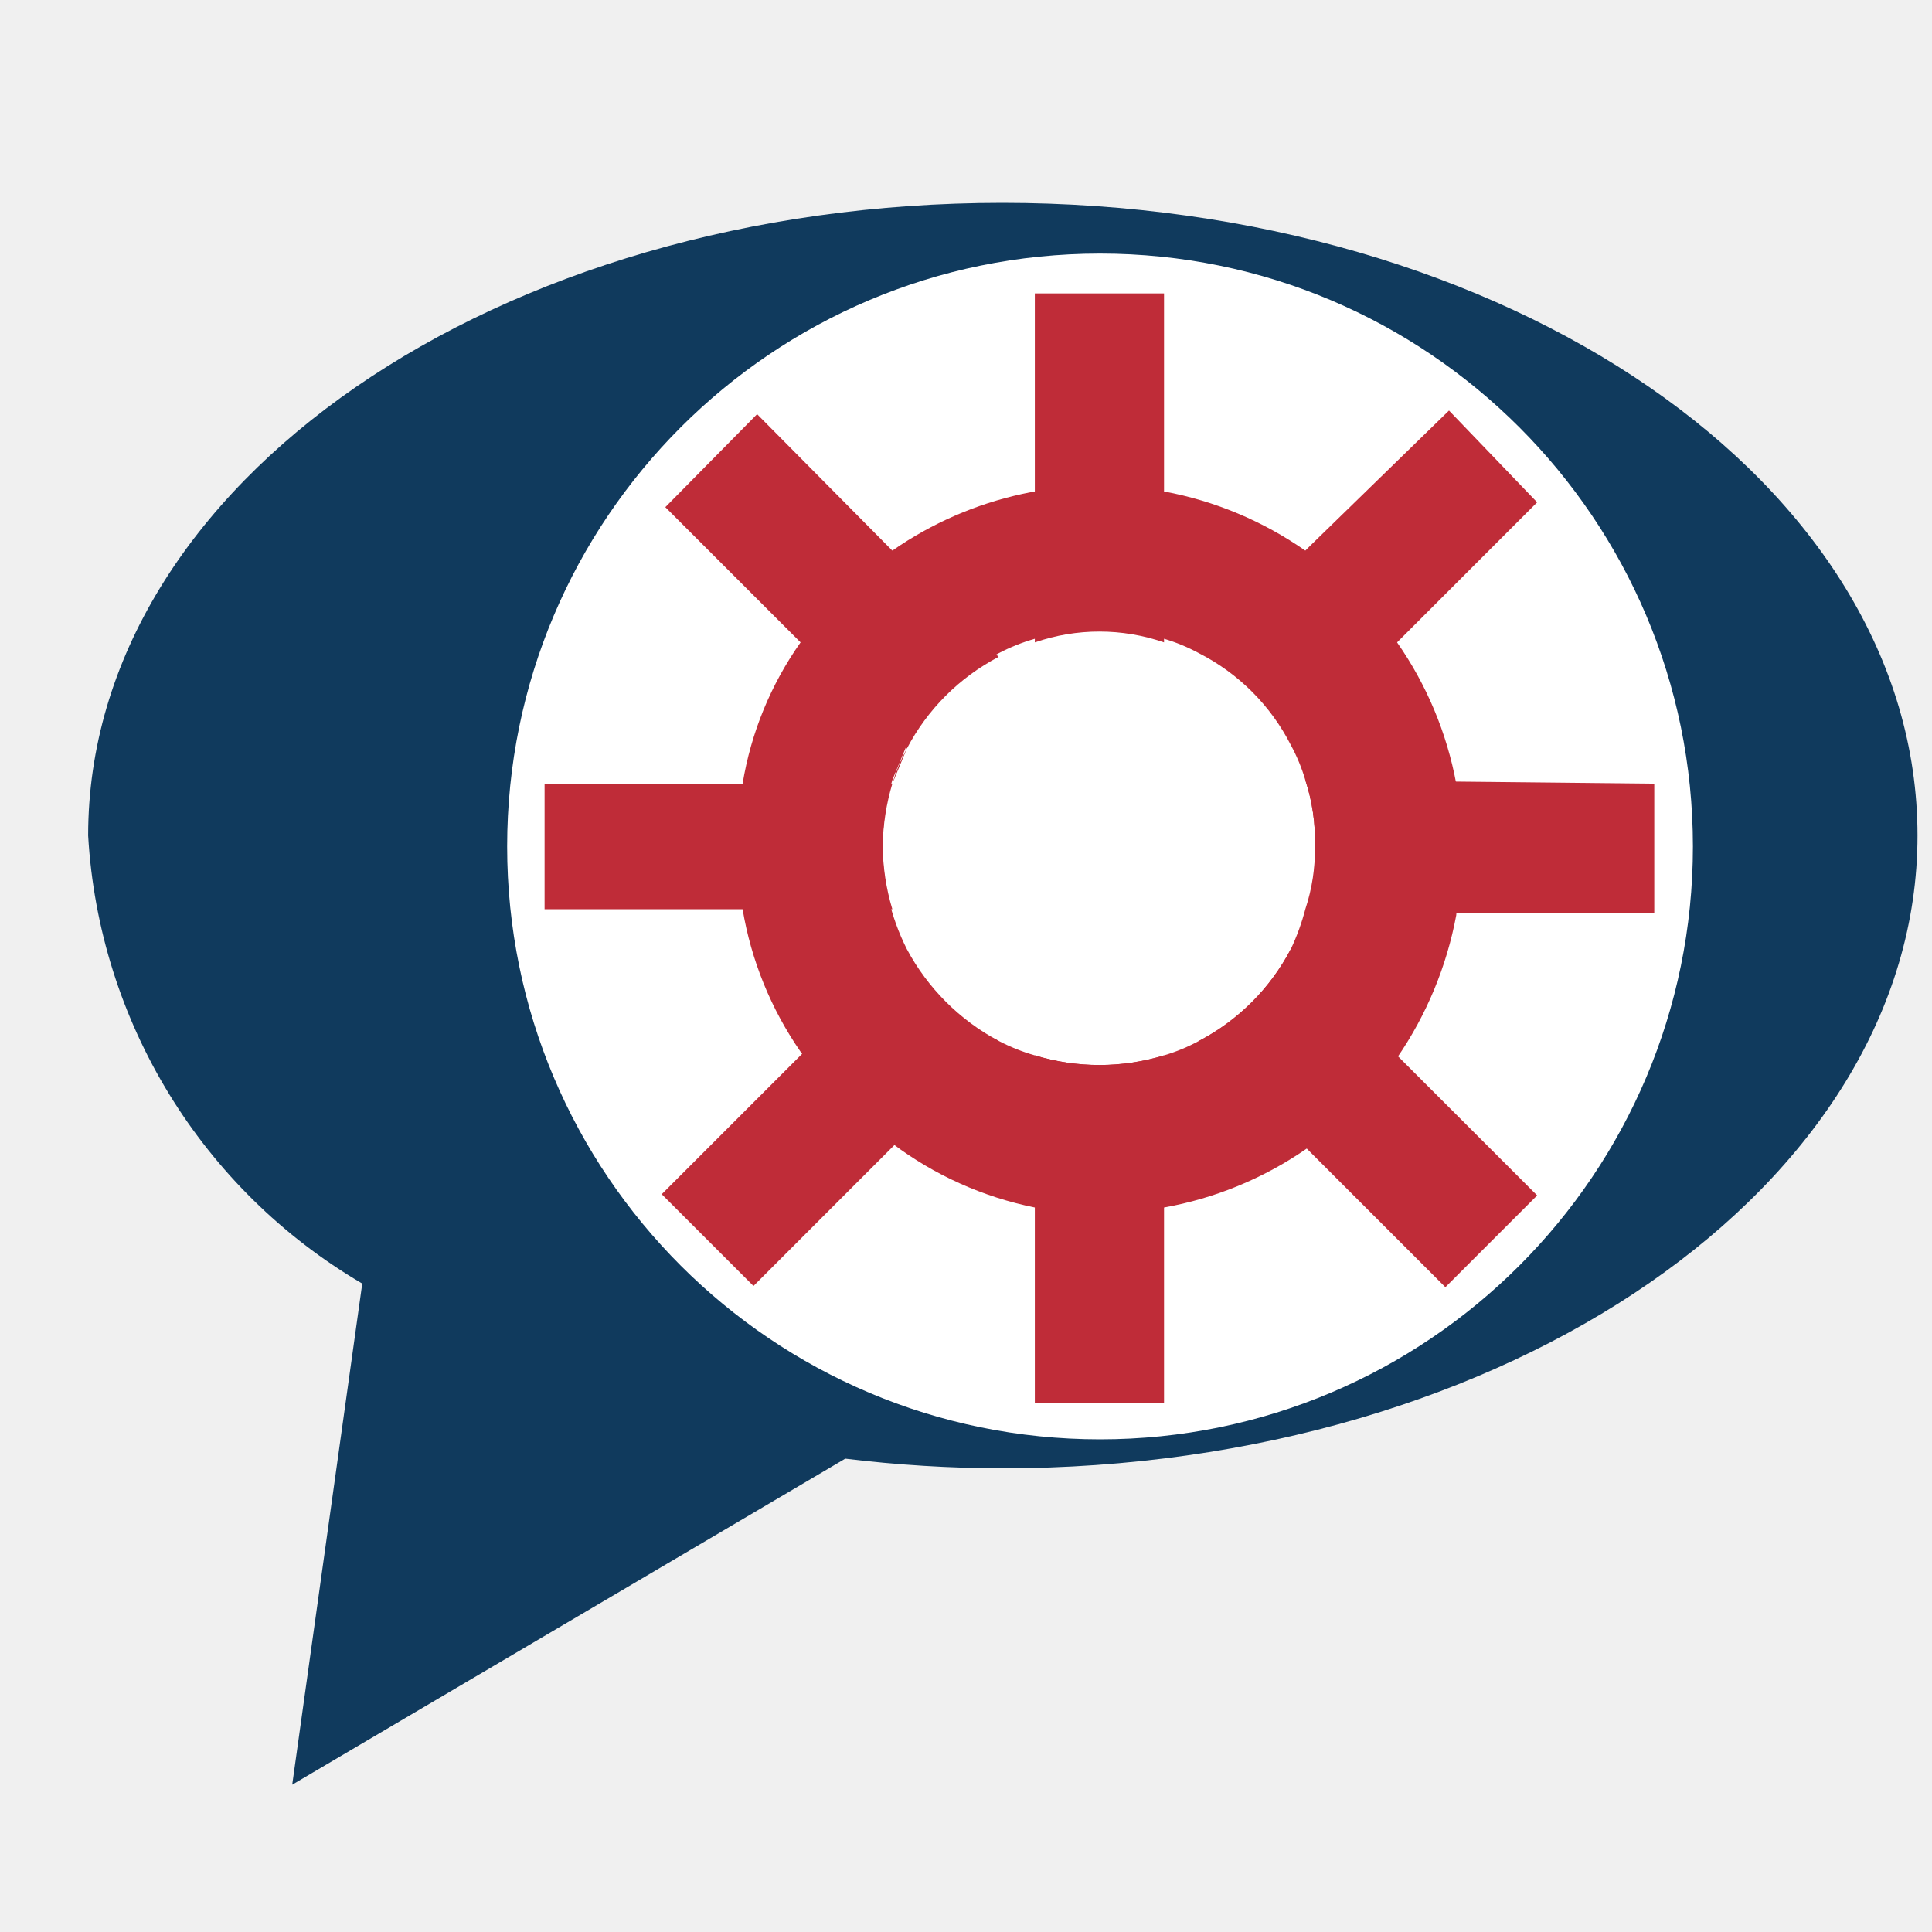
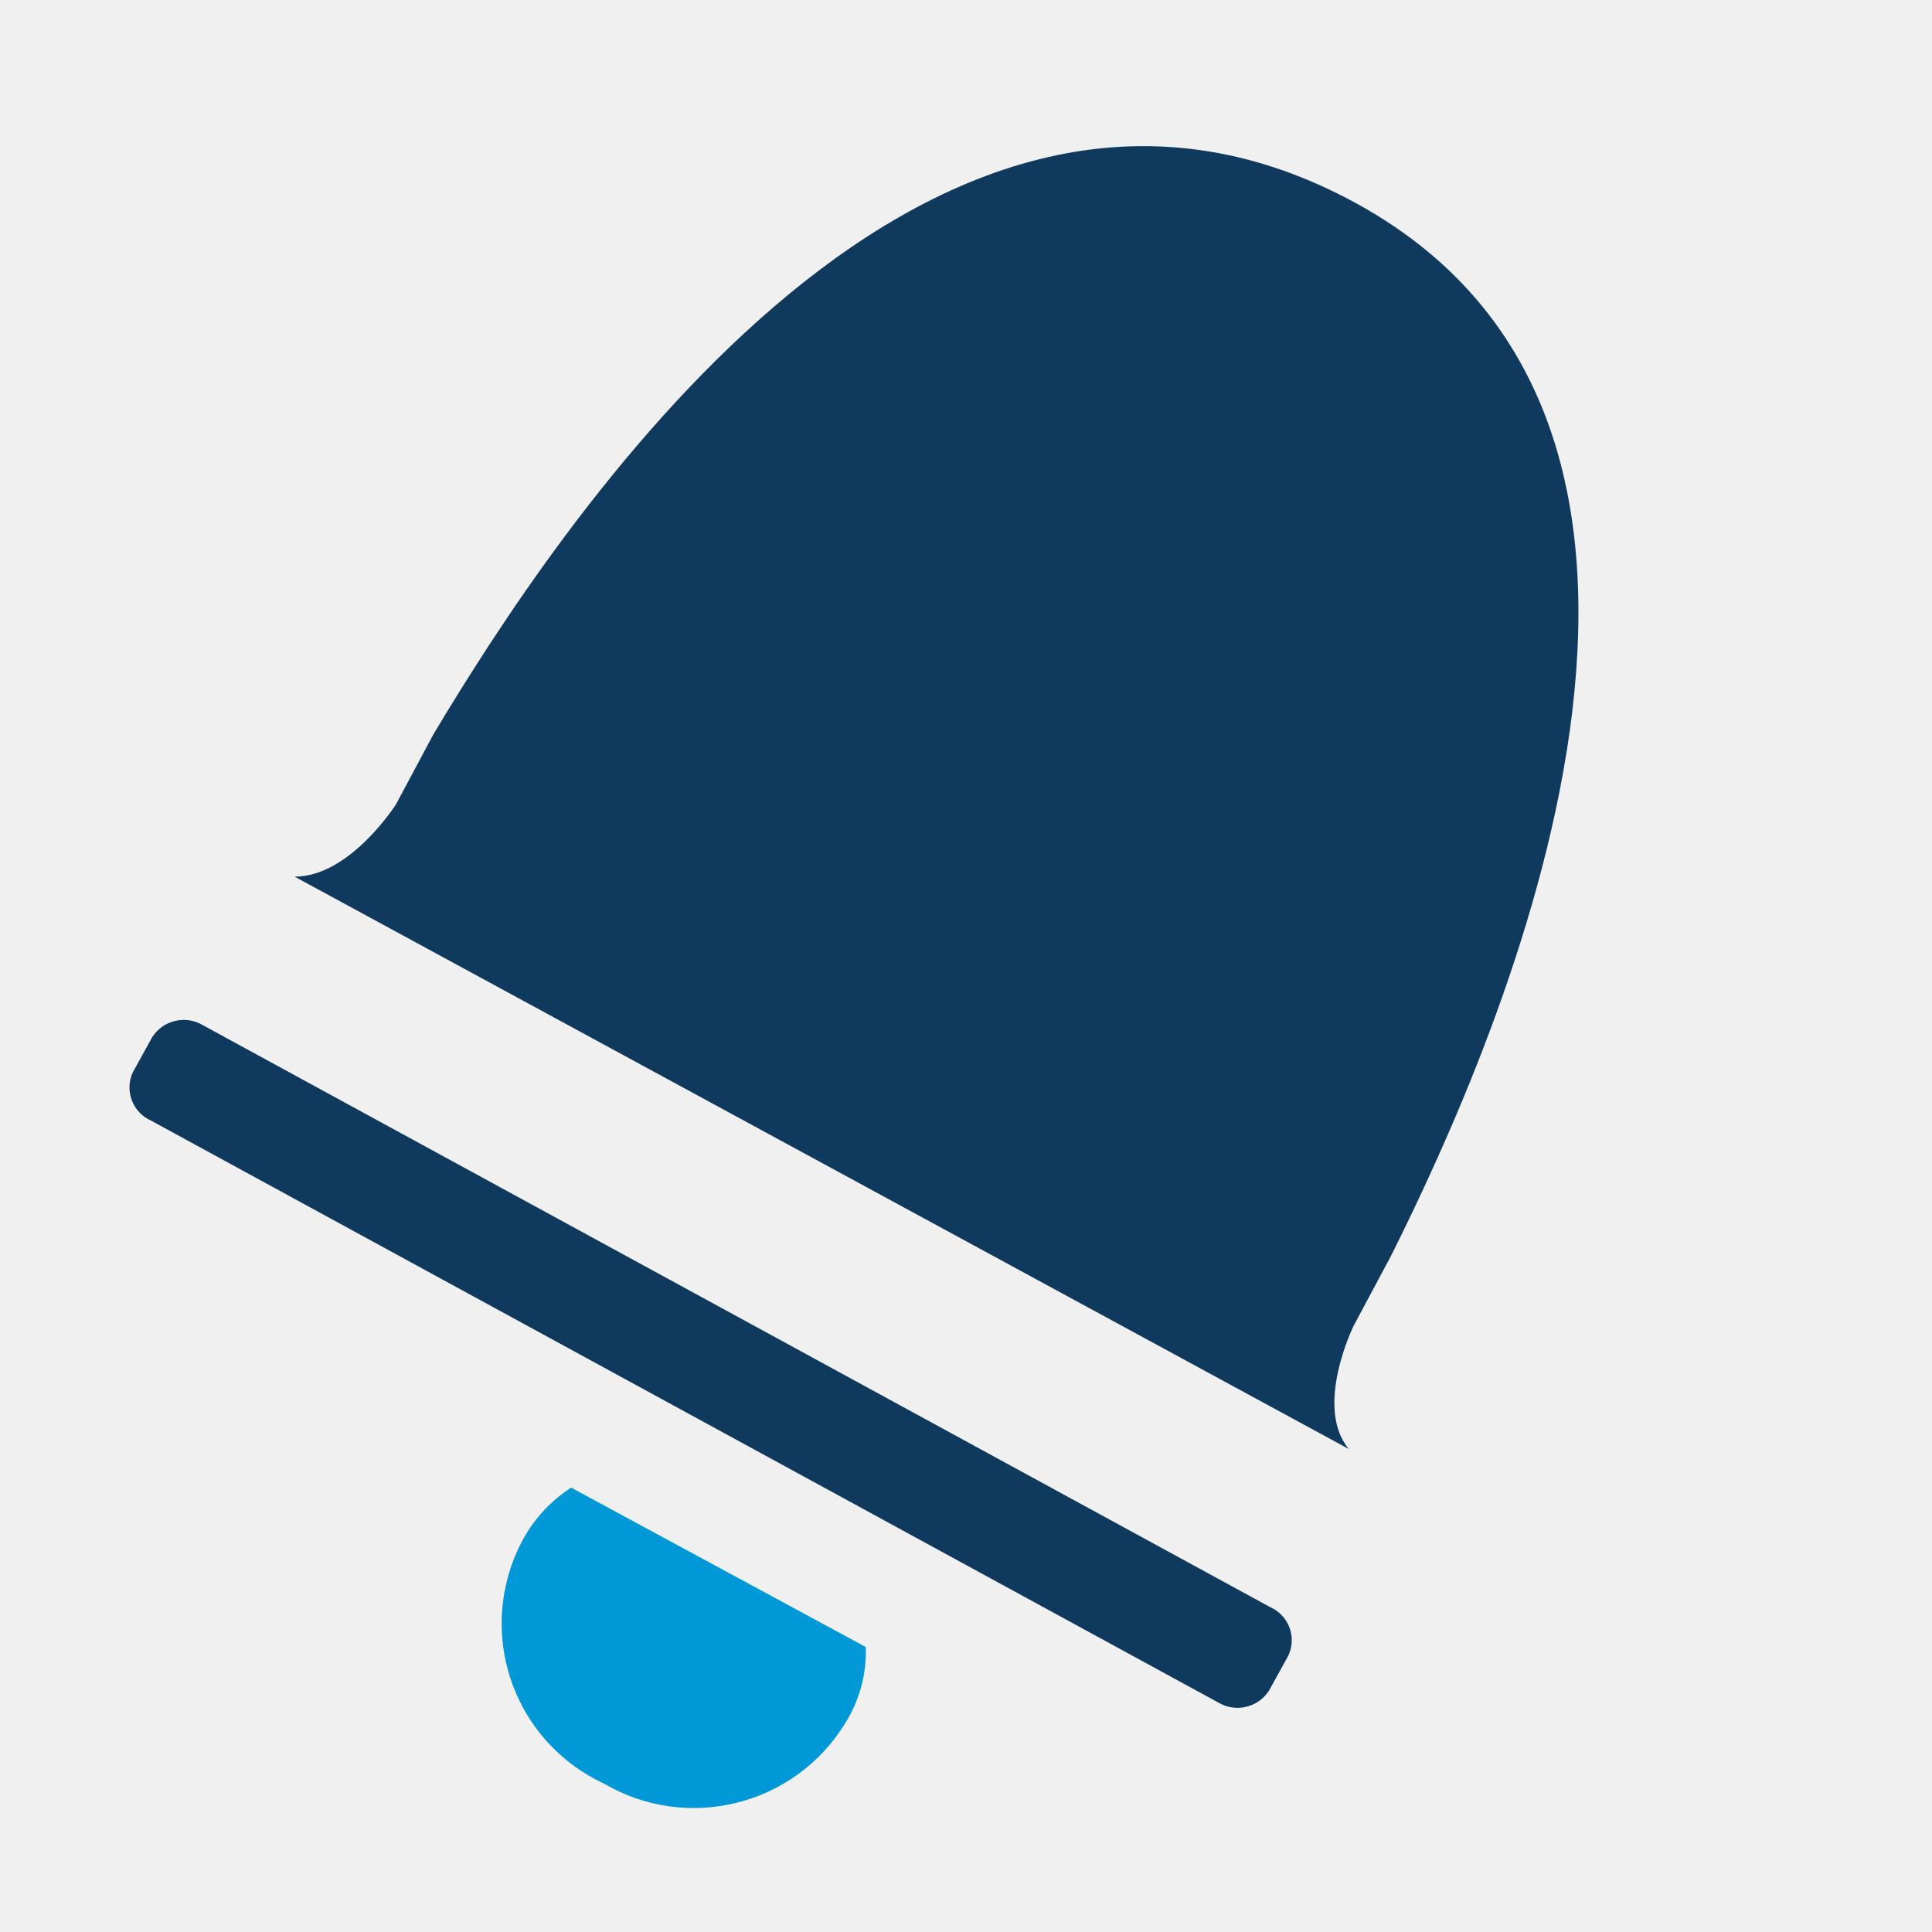
<svg xmlns="http://www.w3.org/2000/svg" id="Ebene_1" data-name="Ebene 1" width="16" height="16" viewBox="0 0 16 16">
  <defs>
-     <style>.cls-1{fill:#103a5d;}.cls-2{fill:#fff;}.cls-3{fill:#bf2c38;}</style>
+     <style>.cls-1{fill:#103a5d;}.cls-2{fill:#0098d6;}</style>
  </defs>
-   <path class="cls-1" d="M15.88,6.92c0,2.89-3.39,5.24-7.58,5.24A10.9,10.9,0,0,1,7,12.08l-4.58,2.7L3,10.63A4.61,4.61,0,0,1,.73,6.92C.73,4,4.12,1.68,8.3,1.68S15.88,4,15.88,6.92Z" />
-   <circle class="cls-2" cx="9.11" cy="7.01" r="4.91" />
-   <path class="cls-3" d="M12.06,6.49a3,3,0,0,0-.49-1.17,2.75,2.75,0,0,0-.76-.76,3,3,0,0,0-1.17-.49,3,3,0,0,0-2.25.49,3,3,0,0,0-.76.76,2.82,2.82,0,0,0-.48,1.17A3.1,3.1,0,0,0,6.1,7a2.32,2.32,0,0,0,.05.53,2.92,2.92,0,0,0,.48,1.18,3.42,3.42,0,0,0,.76.76A2.92,2.92,0,0,0,8.57,10a2.32,2.32,0,0,0,.53,0,3.1,3.1,0,0,0,.54,0,3,3,0,0,0,1.17-.48,3,3,0,0,0,.76-.76,3.08,3.08,0,0,0,.49-1.18,3.08,3.08,0,0,0,0-.53A3.12,3.12,0,0,0,12.06,6.49ZM10.69,7.86a1.8,1.8,0,0,1-.76.76,1.48,1.48,0,0,1-.29.12,1.83,1.83,0,0,1-1.07,0,1.57,1.57,0,0,1-.3-.12,1.85,1.85,0,0,1-.76-.76A1.87,1.87,0,0,1,7.31,7a1.91,1.91,0,0,1,.08-.54l.12-.29a1.8,1.8,0,0,1,.76-.76,1.57,1.57,0,0,1,.3-.12,1.64,1.64,0,0,1,1.07,0,1.48,1.48,0,0,1,.29.12,1.74,1.74,0,0,1,.76.76,1.48,1.48,0,0,1,.12.29,1.61,1.61,0,0,1,.08.54,1.59,1.59,0,0,1-.08.53A1.88,1.88,0,0,1,10.69,7.86Z" />
-   <path class="cls-3" d="M9.64,8.74v2.88H8.57V8.74a1.83,1.83,0,0,0,1.07,0Z" />
-   <path class="cls-3" d="M9.64,2.43V5.32a1.64,1.64,0,0,0-1.07,0V2.43Z" />
-   <path class="cls-3" d="M7.31,7a1.89,1.89,0,0,0,.08.53H4.51V6.49H7.39A1.91,1.91,0,0,0,7.31,7Z" />
-   <path class="cls-3" d="M13.7,6.49V7.56H10.81A1.59,1.59,0,0,0,10.89,7a1.61,1.61,0,0,0-.08-.54Z" />
-   <path class="cls-3" d="M8.27,8.62l-.88.88L6.24,10.65l-.76-.76,2-2A1.85,1.85,0,0,0,8.27,8.62Z" />
-   <path class="cls-3" d="M12.73,4.16l-2,2a1.74,1.74,0,0,0-.76-.76l.88-.88L12,3.4Z" />
-   <path class="cls-3" d="M8.27,5.44a1.8,1.8,0,0,0-.76.76l-2-2,.76-.77L7.39,4.56Z" />
-   <path class="cls-3" d="M12.73,9.9l-.76.76L10.81,9.5l-.88-.88a1.8,1.8,0,0,0,.76-.76Z" />
-   <path class="cls-3" d="M7.51,6.2l-.12.29A1.48,1.48,0,0,1,7.51,6.2Z" />
+   <path class="cls-1" d="M11.17,12,2.44,7.26c.46,0,.84-.6.84-.6l.31-.58h0c1-1.67,4-6.29,7.56-4.44s1.25,7,.37,8.76h0l-.31.58S10.88,11.65,11.17,12Z" />
+   <path class="cls-1" d="M10.67,13.71l-.16.29a.31.31,0,0,1-.42.1L1.25,9.28a.3.3,0,0,1-.15-.4l.16-.29a.31.31,0,0,1,.42-.1l8.84,4.82A.3.3,0,0,1,10.67,13.71Z" />
+   <path class="cls-2" d="M7,14.27a1.47,1.47,0,0,1-2,.5,1.46,1.46,0,0,1-.68-2,1.19,1.19,0,0,1,.41-.45l2.44,1.32A1.11,1.11,0,0,1,7,14.27Z" />
</svg>
